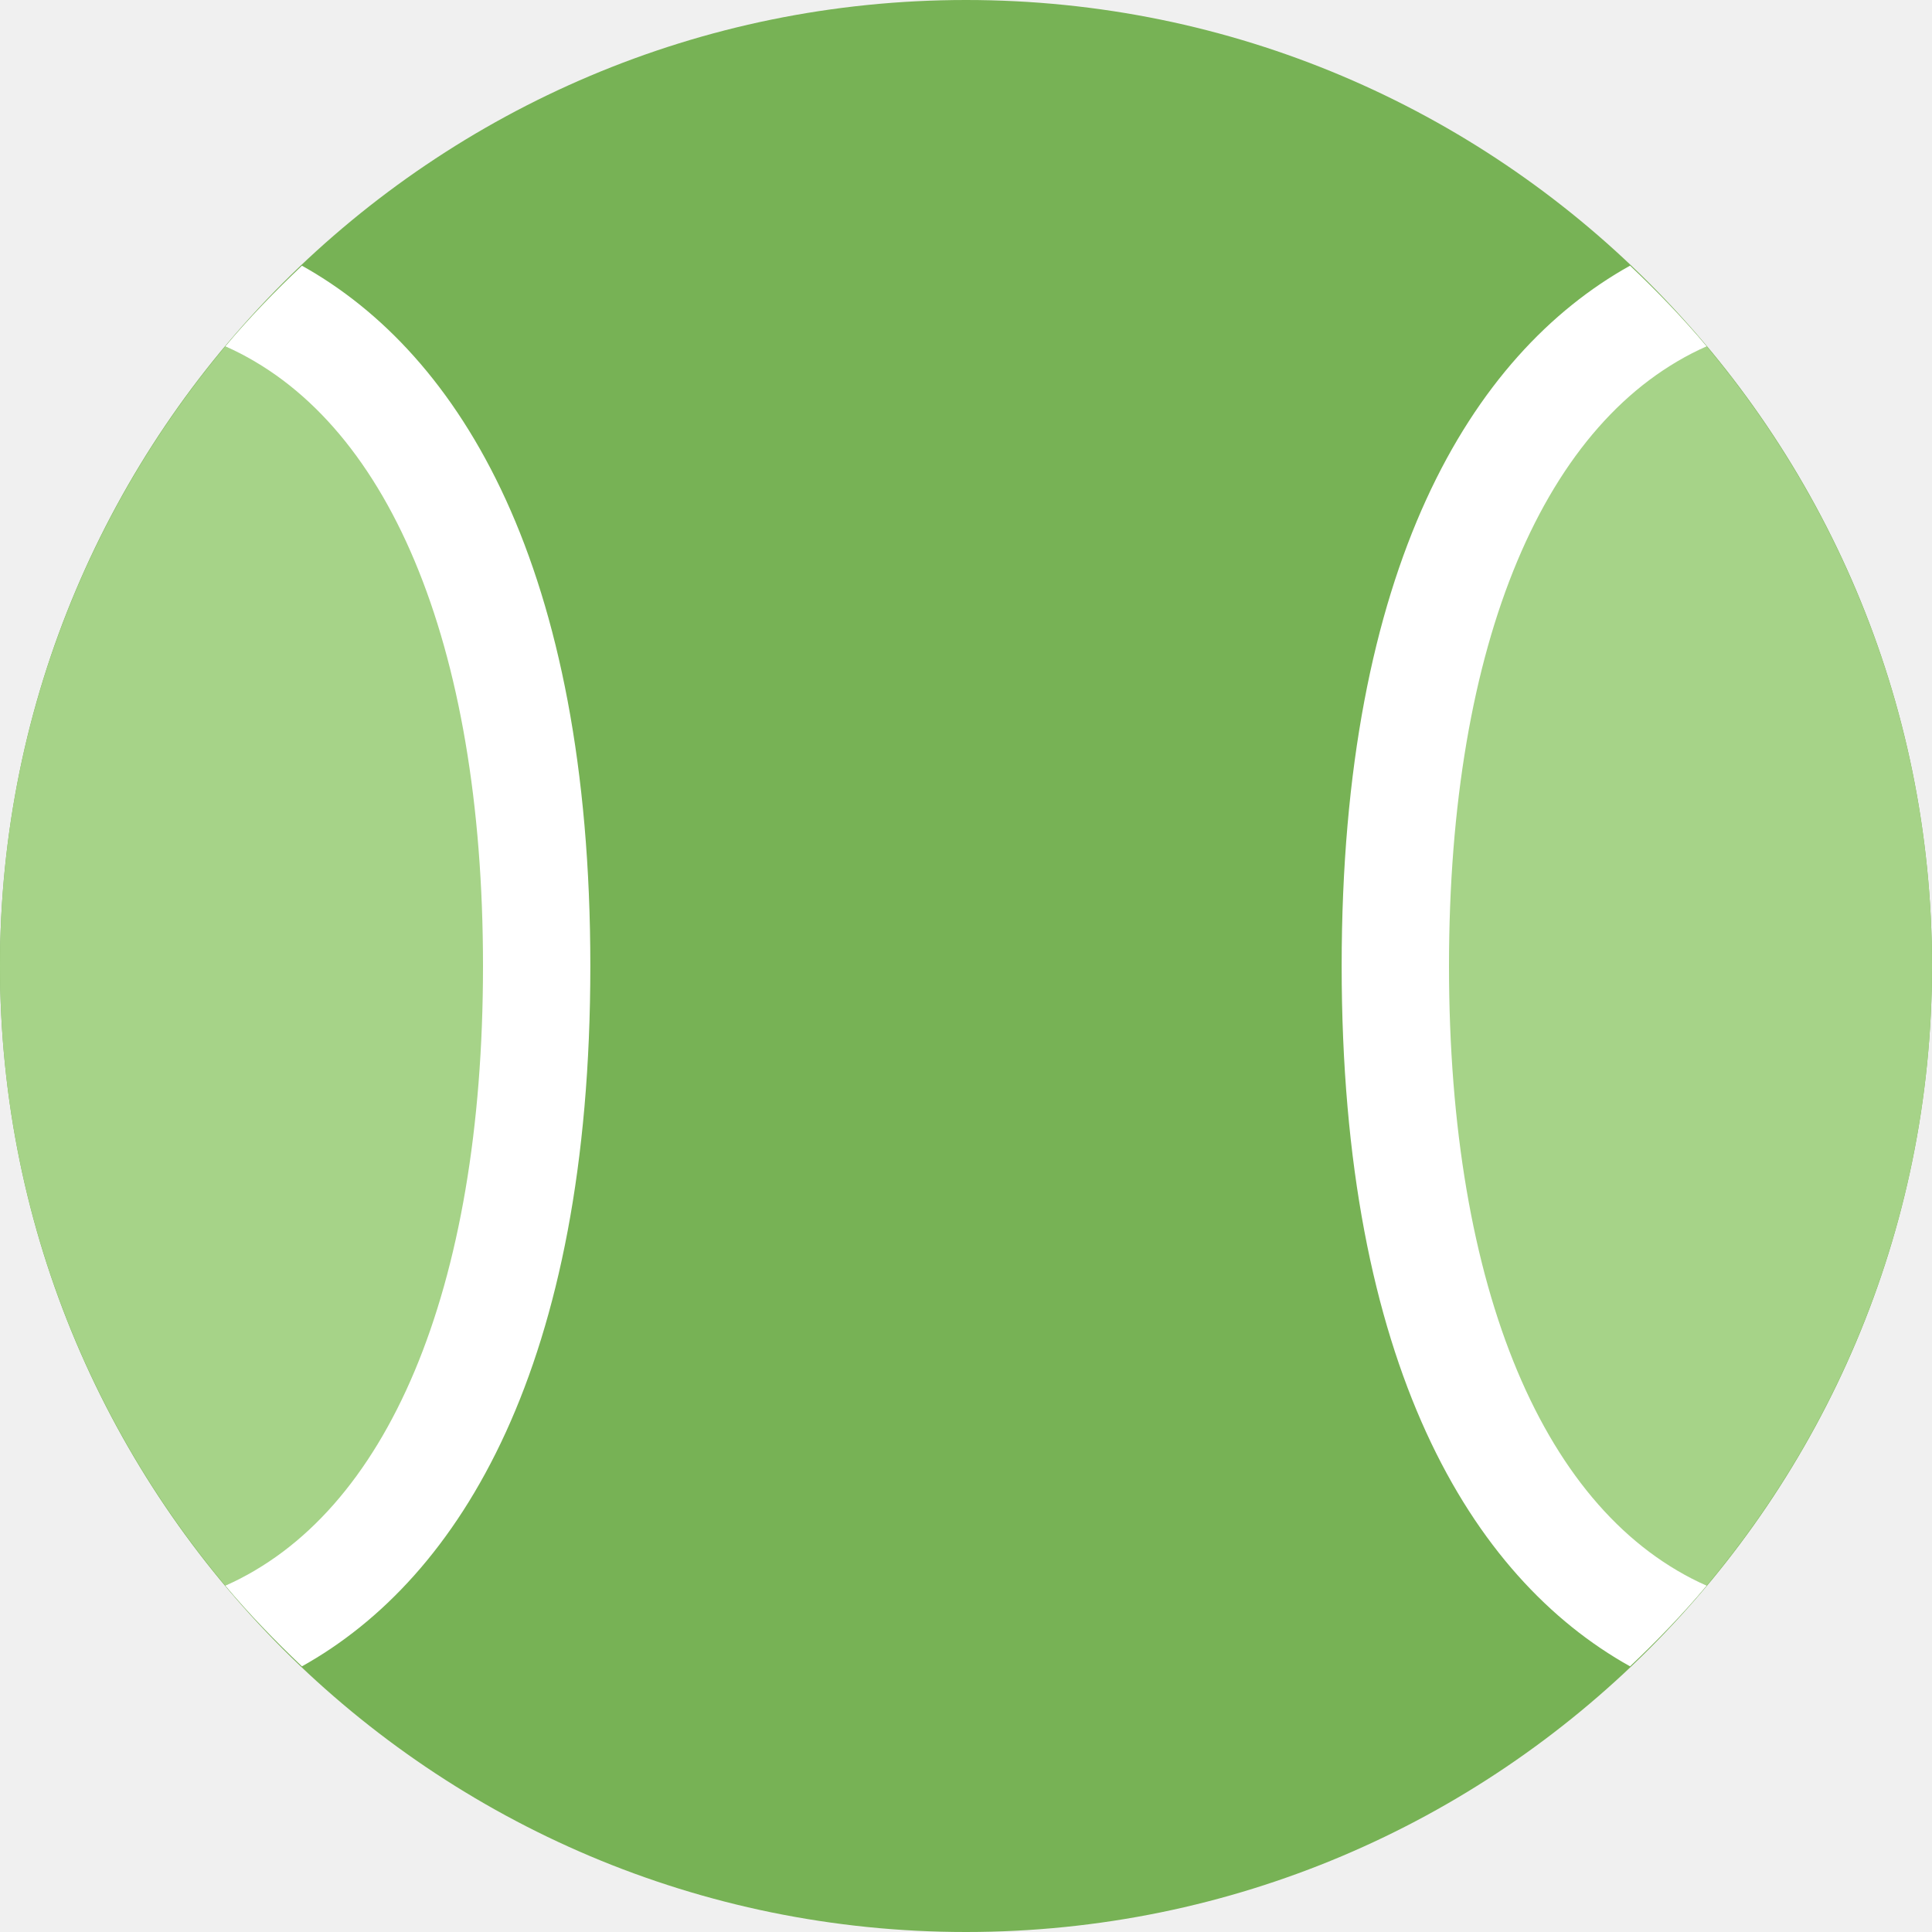
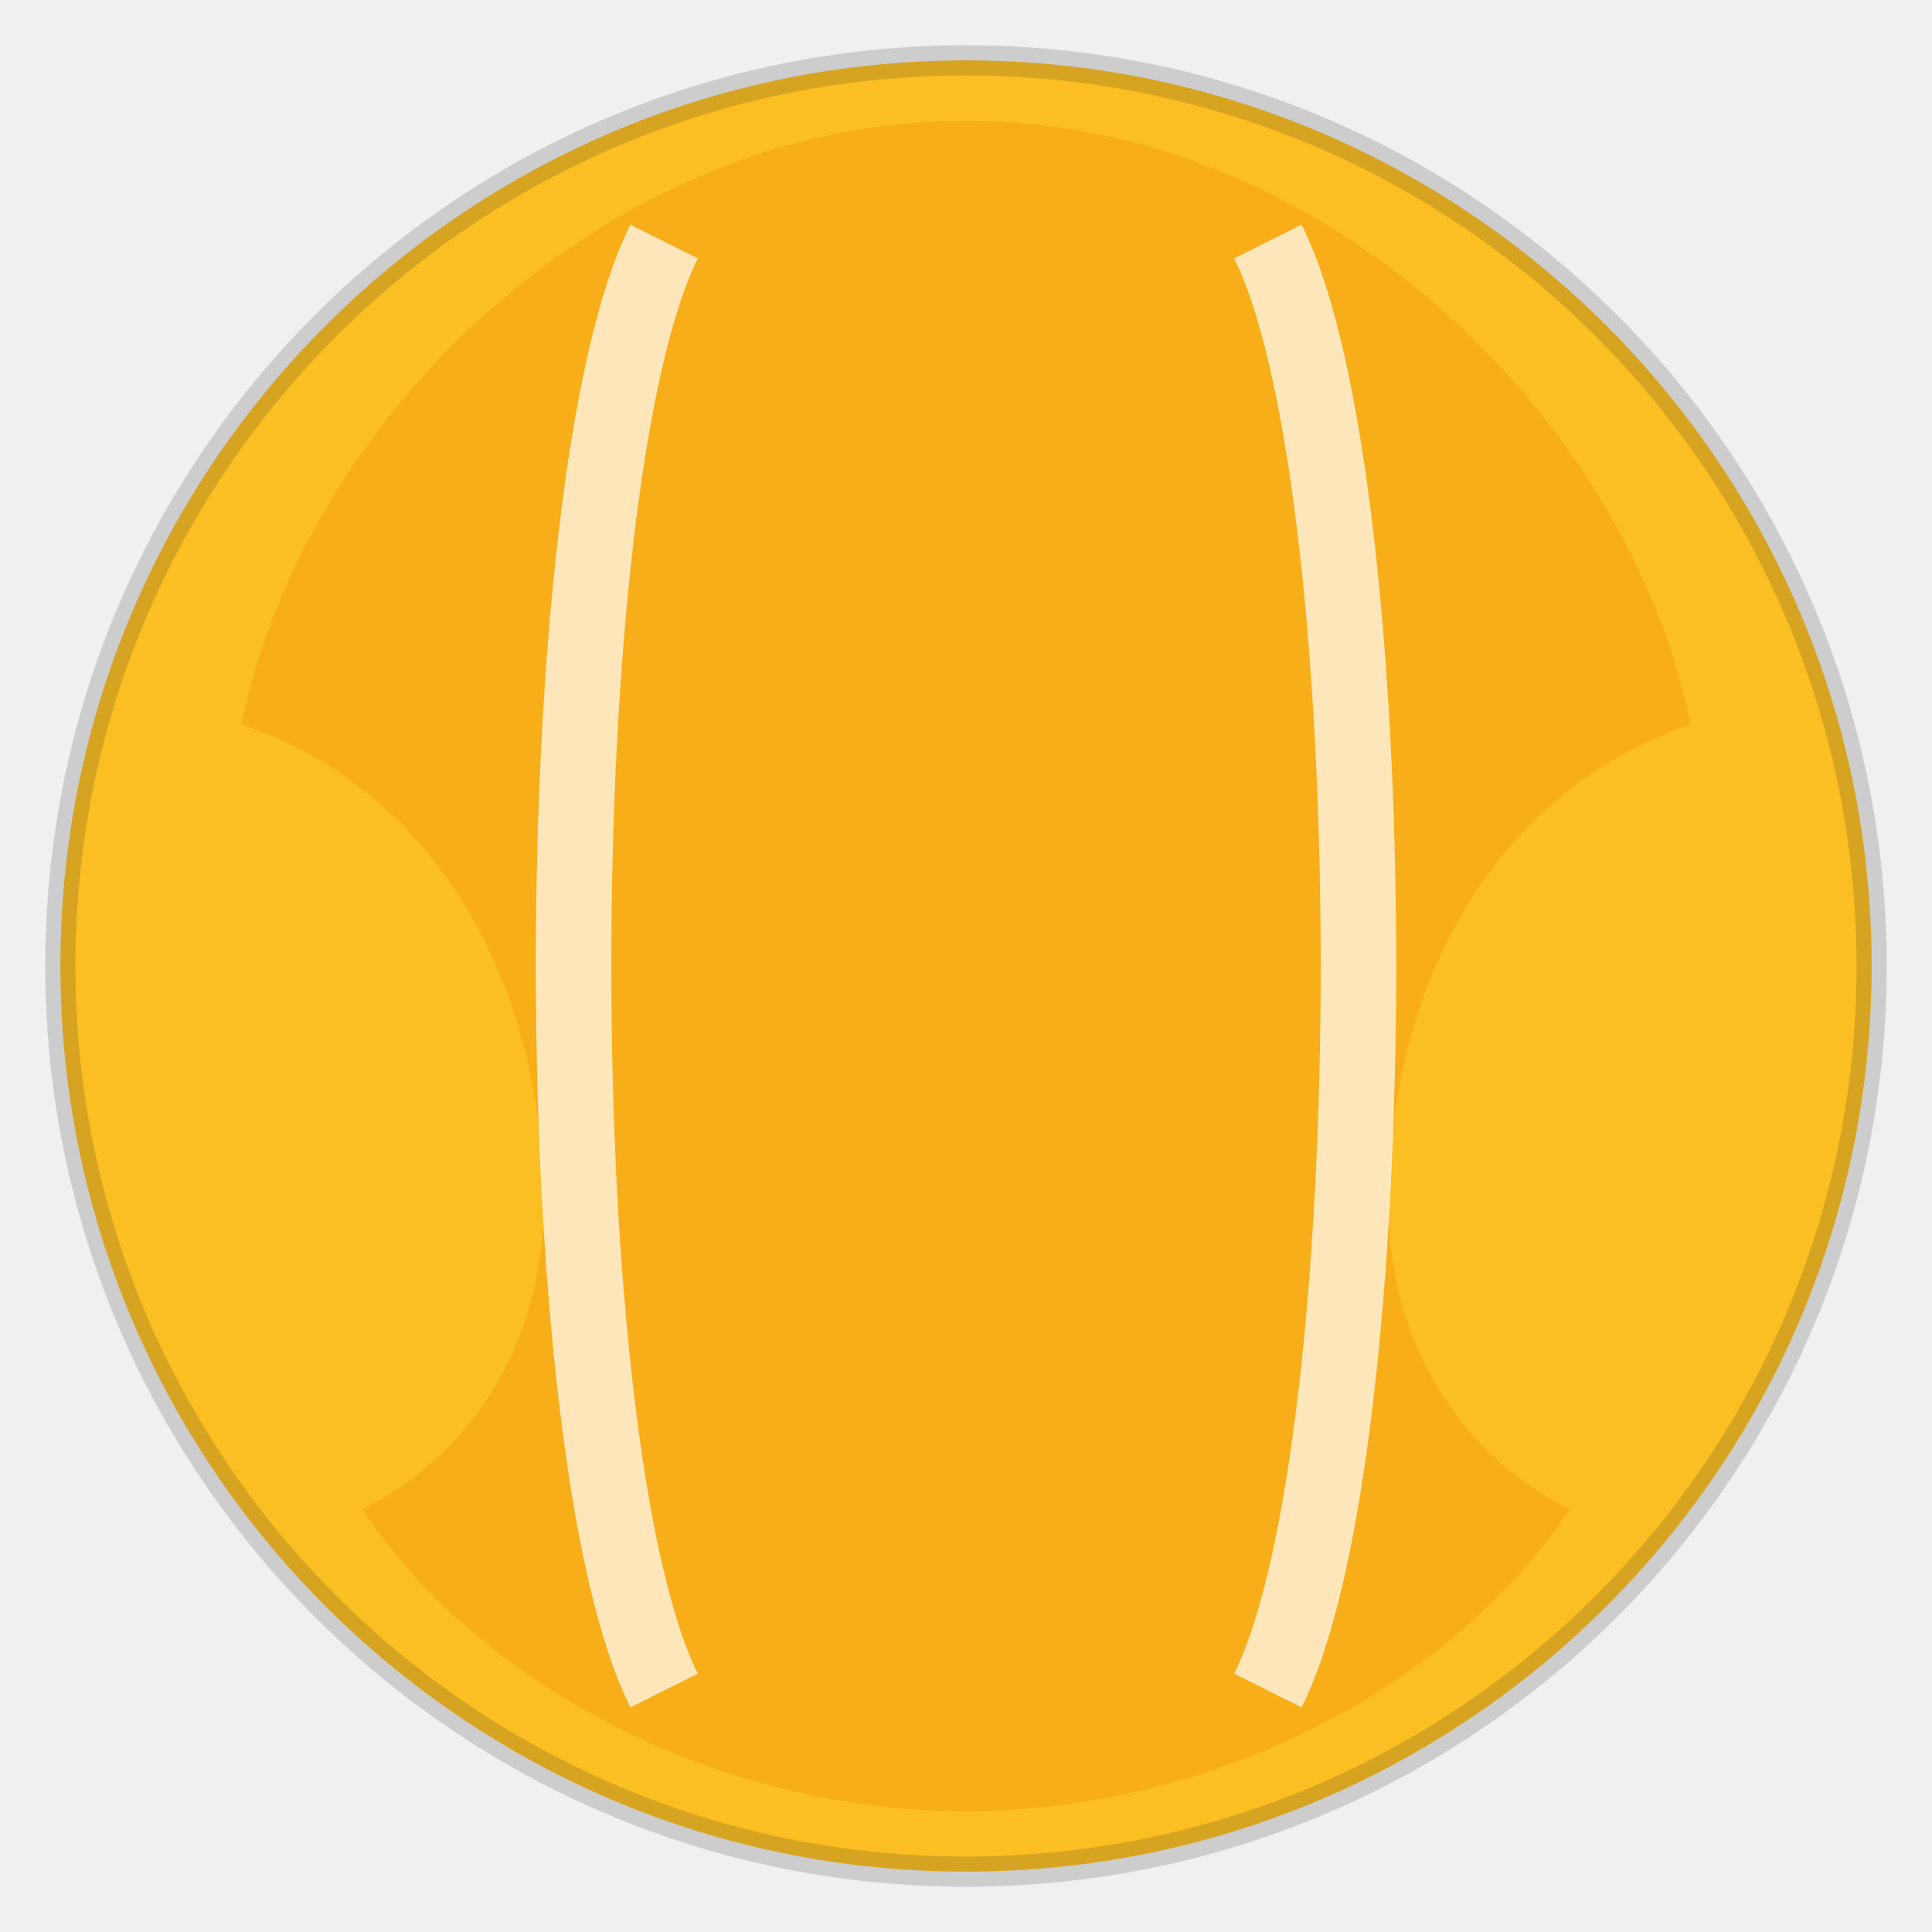
- <svg xmlns="http://www.w3.org/2000/svg" viewBox="0 0 36 36">
-   <circle fill="#77B255" cx="18" cy="18" r="18" />
-   <path fill="#A6D388" d="M26 18c0 6.048 2.792 10.221 5.802 11.546C34.42 26.42 36 22.396 36 18c0-4.396-1.58-8.42-4.198-11.546C28.792 7.779 26 11.952 26 18z" />
-   <path fill="#FFF" d="M27 18c0-6.048 1.792-10.221 4.802-11.546-.445-.531-.926-1.028-1.428-1.504C27.406 6.605 25 10.578 25 18c0 7.421 2.406 11.395 5.374 13.05.502-.476.984-.973 1.428-1.504C28.792 28.221 27 24.048 27 18z" />
-   <path fill="#A6D388" d="M10 18c0-6.048-2.792-10.22-5.802-11.546C1.58 9.58 0 13.604 0 18c0 4.396 1.58 8.42 4.198 11.546C7.208 28.22 10 24.048 10 18z" />
-   <path fill="#FFF" d="M4.198 6.454C7.208 7.78 9 11.952 9 18c0 6.048-1.792 10.22-4.802 11.546.445.531.926 1.027 1.428 1.504C8.593 29.395 11 25.421 11 18c0-7.421-2.406-11.395-5.374-13.049-.502.476-.984.972-1.428 1.503z" />
+ <svg xmlns="http://www.w3.org/2000/svg" viewBox="0 0 64 64">
+   <circle cx="32" cy="32" r="30" fill="#fbbf24" />
+   <path d="M32 4 C20 4 10 14 8 24 C14 26 18 32 18 40 C18 44 16 48 12 50 C16 56 24 60 32 60 C40 60 48 56 52 50 C48 48 46 44 46 40 C46 32 50 26 56 24 C54 14 44 4 32 4 Z" fill="#f59e0b" opacity="0.5" />
+   <path d="M22 8 C18 16 18 48 22 56" stroke="#fff" stroke-width="2.5" fill="none" opacity="0.7" />
+   <path d="M42 8 C46 16 46 48 42 56" stroke="#fff" stroke-width="2.5" fill="none" opacity="0.7" />
+   <circle cx="32" cy="32" r="30" fill="none" stroke="#0a0a0b" stroke-width="1" opacity="0.15" />
</svg>
